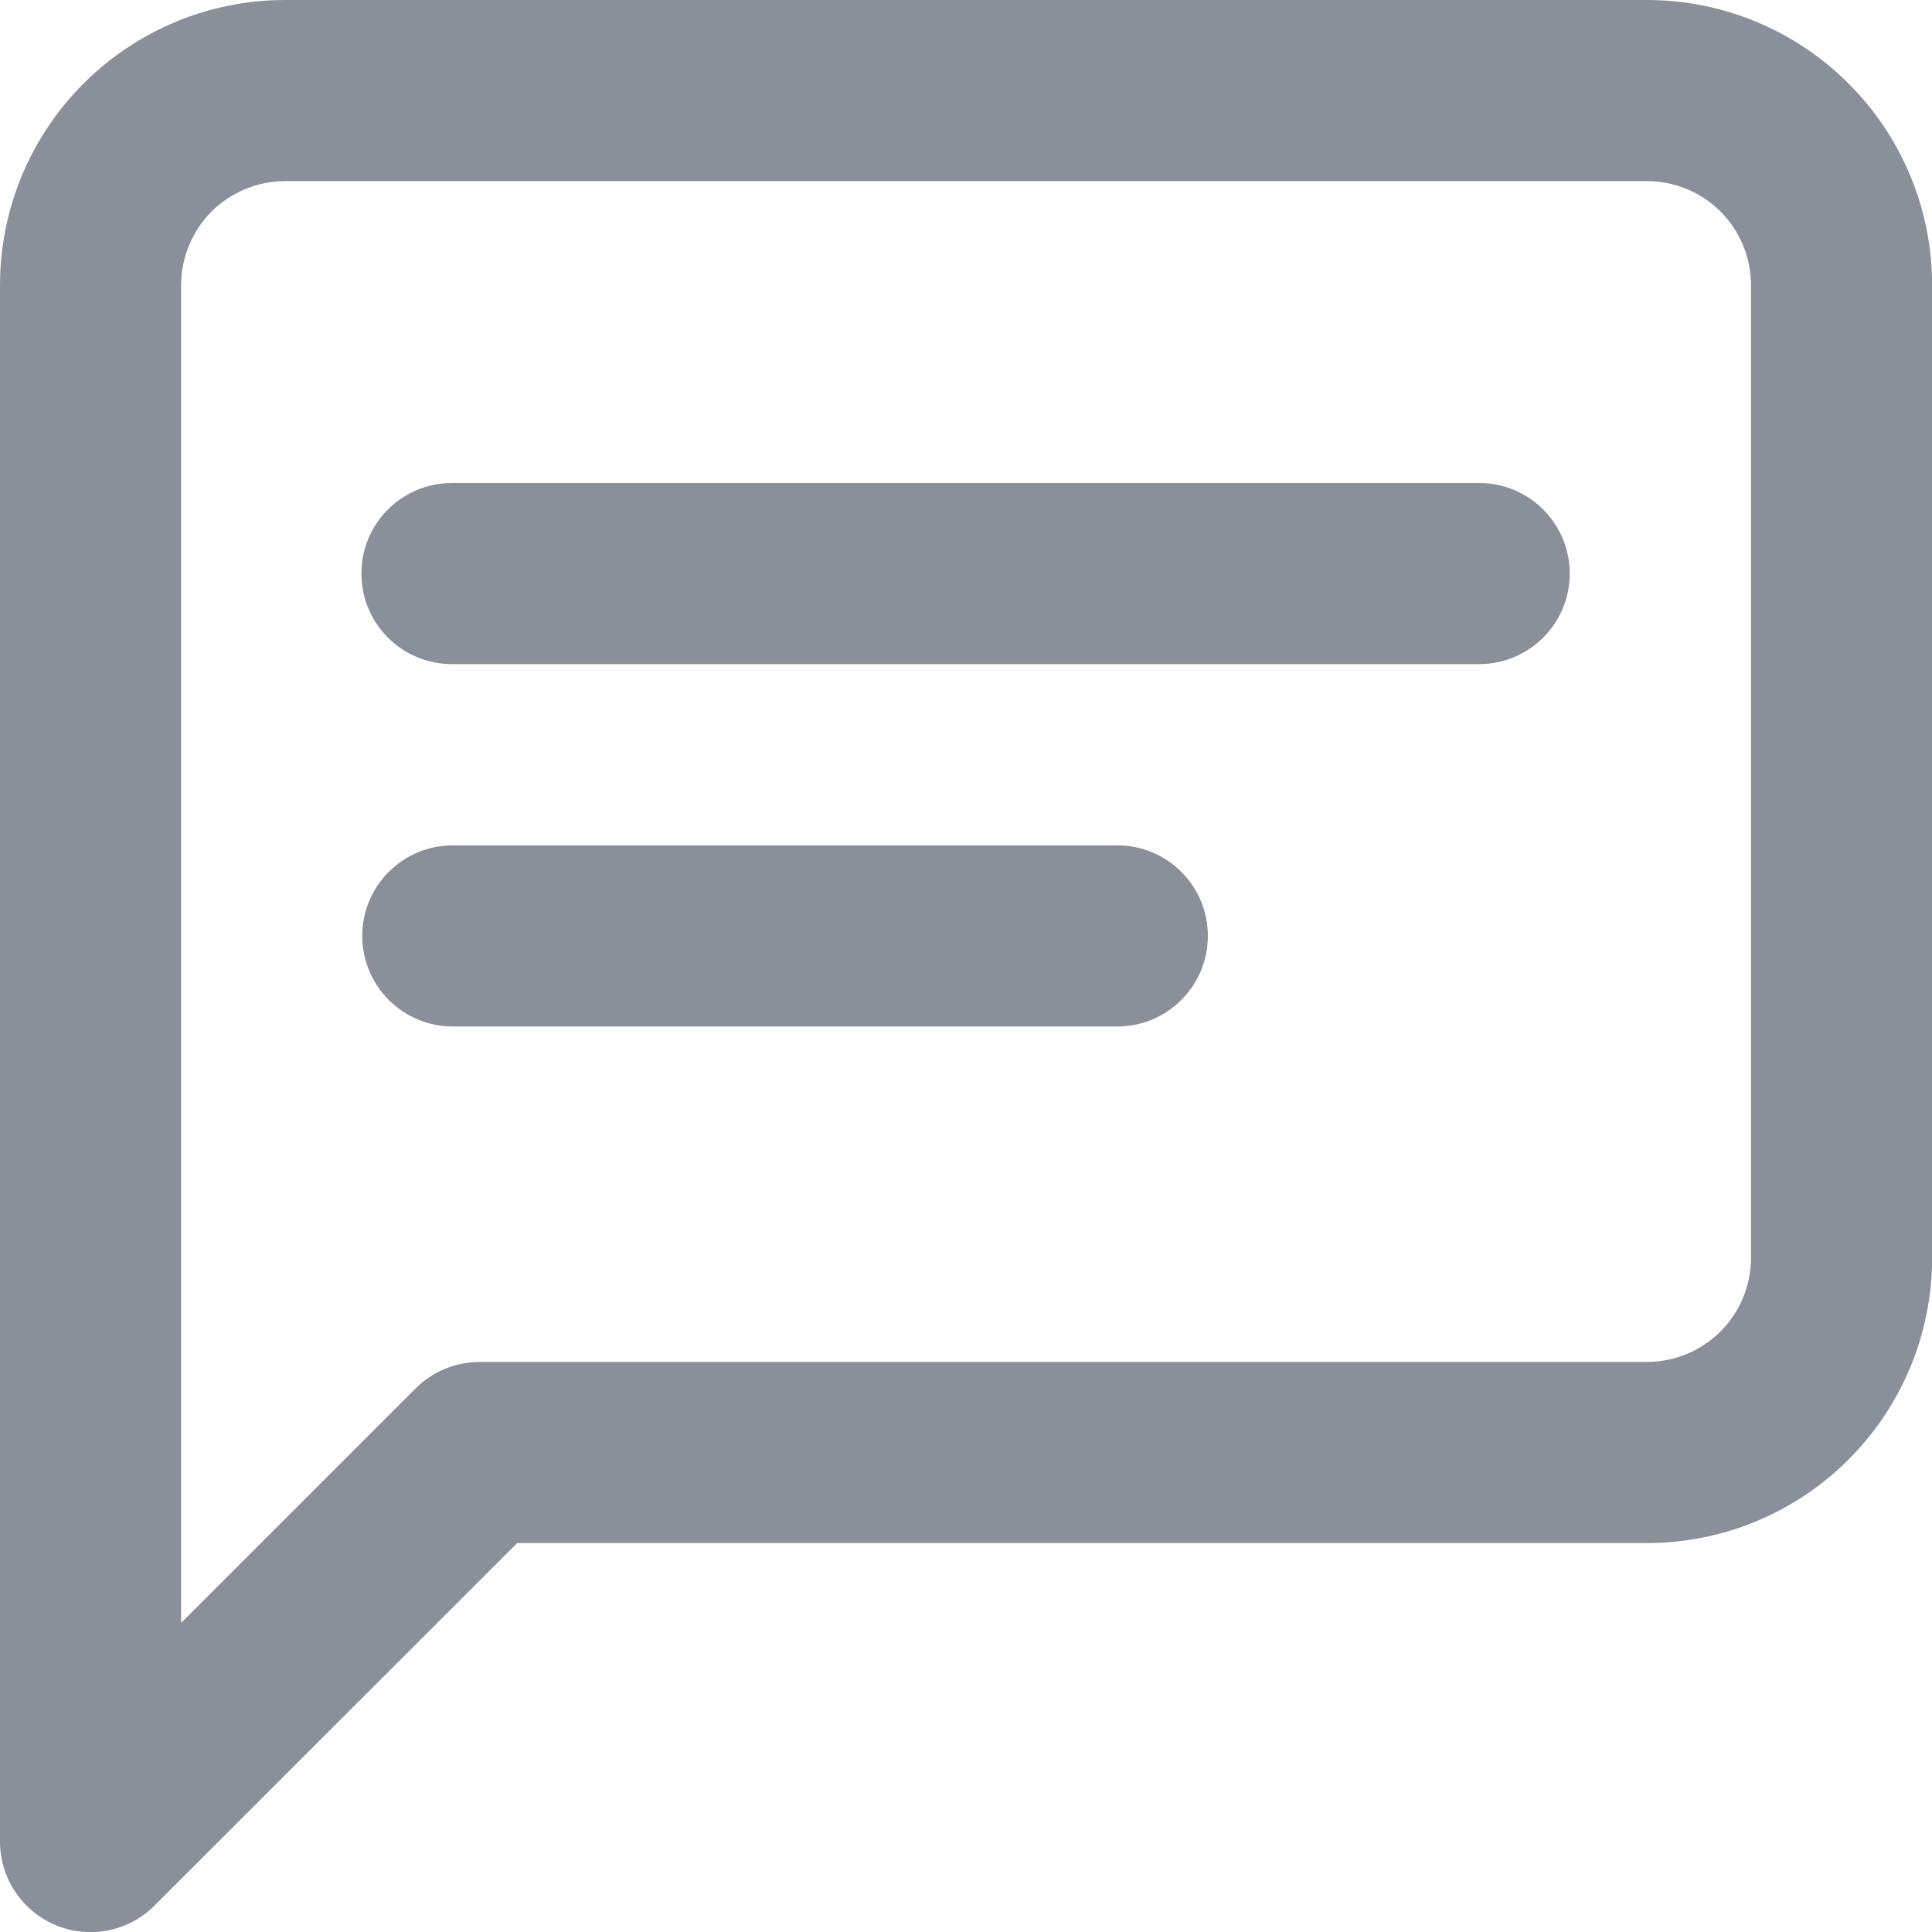
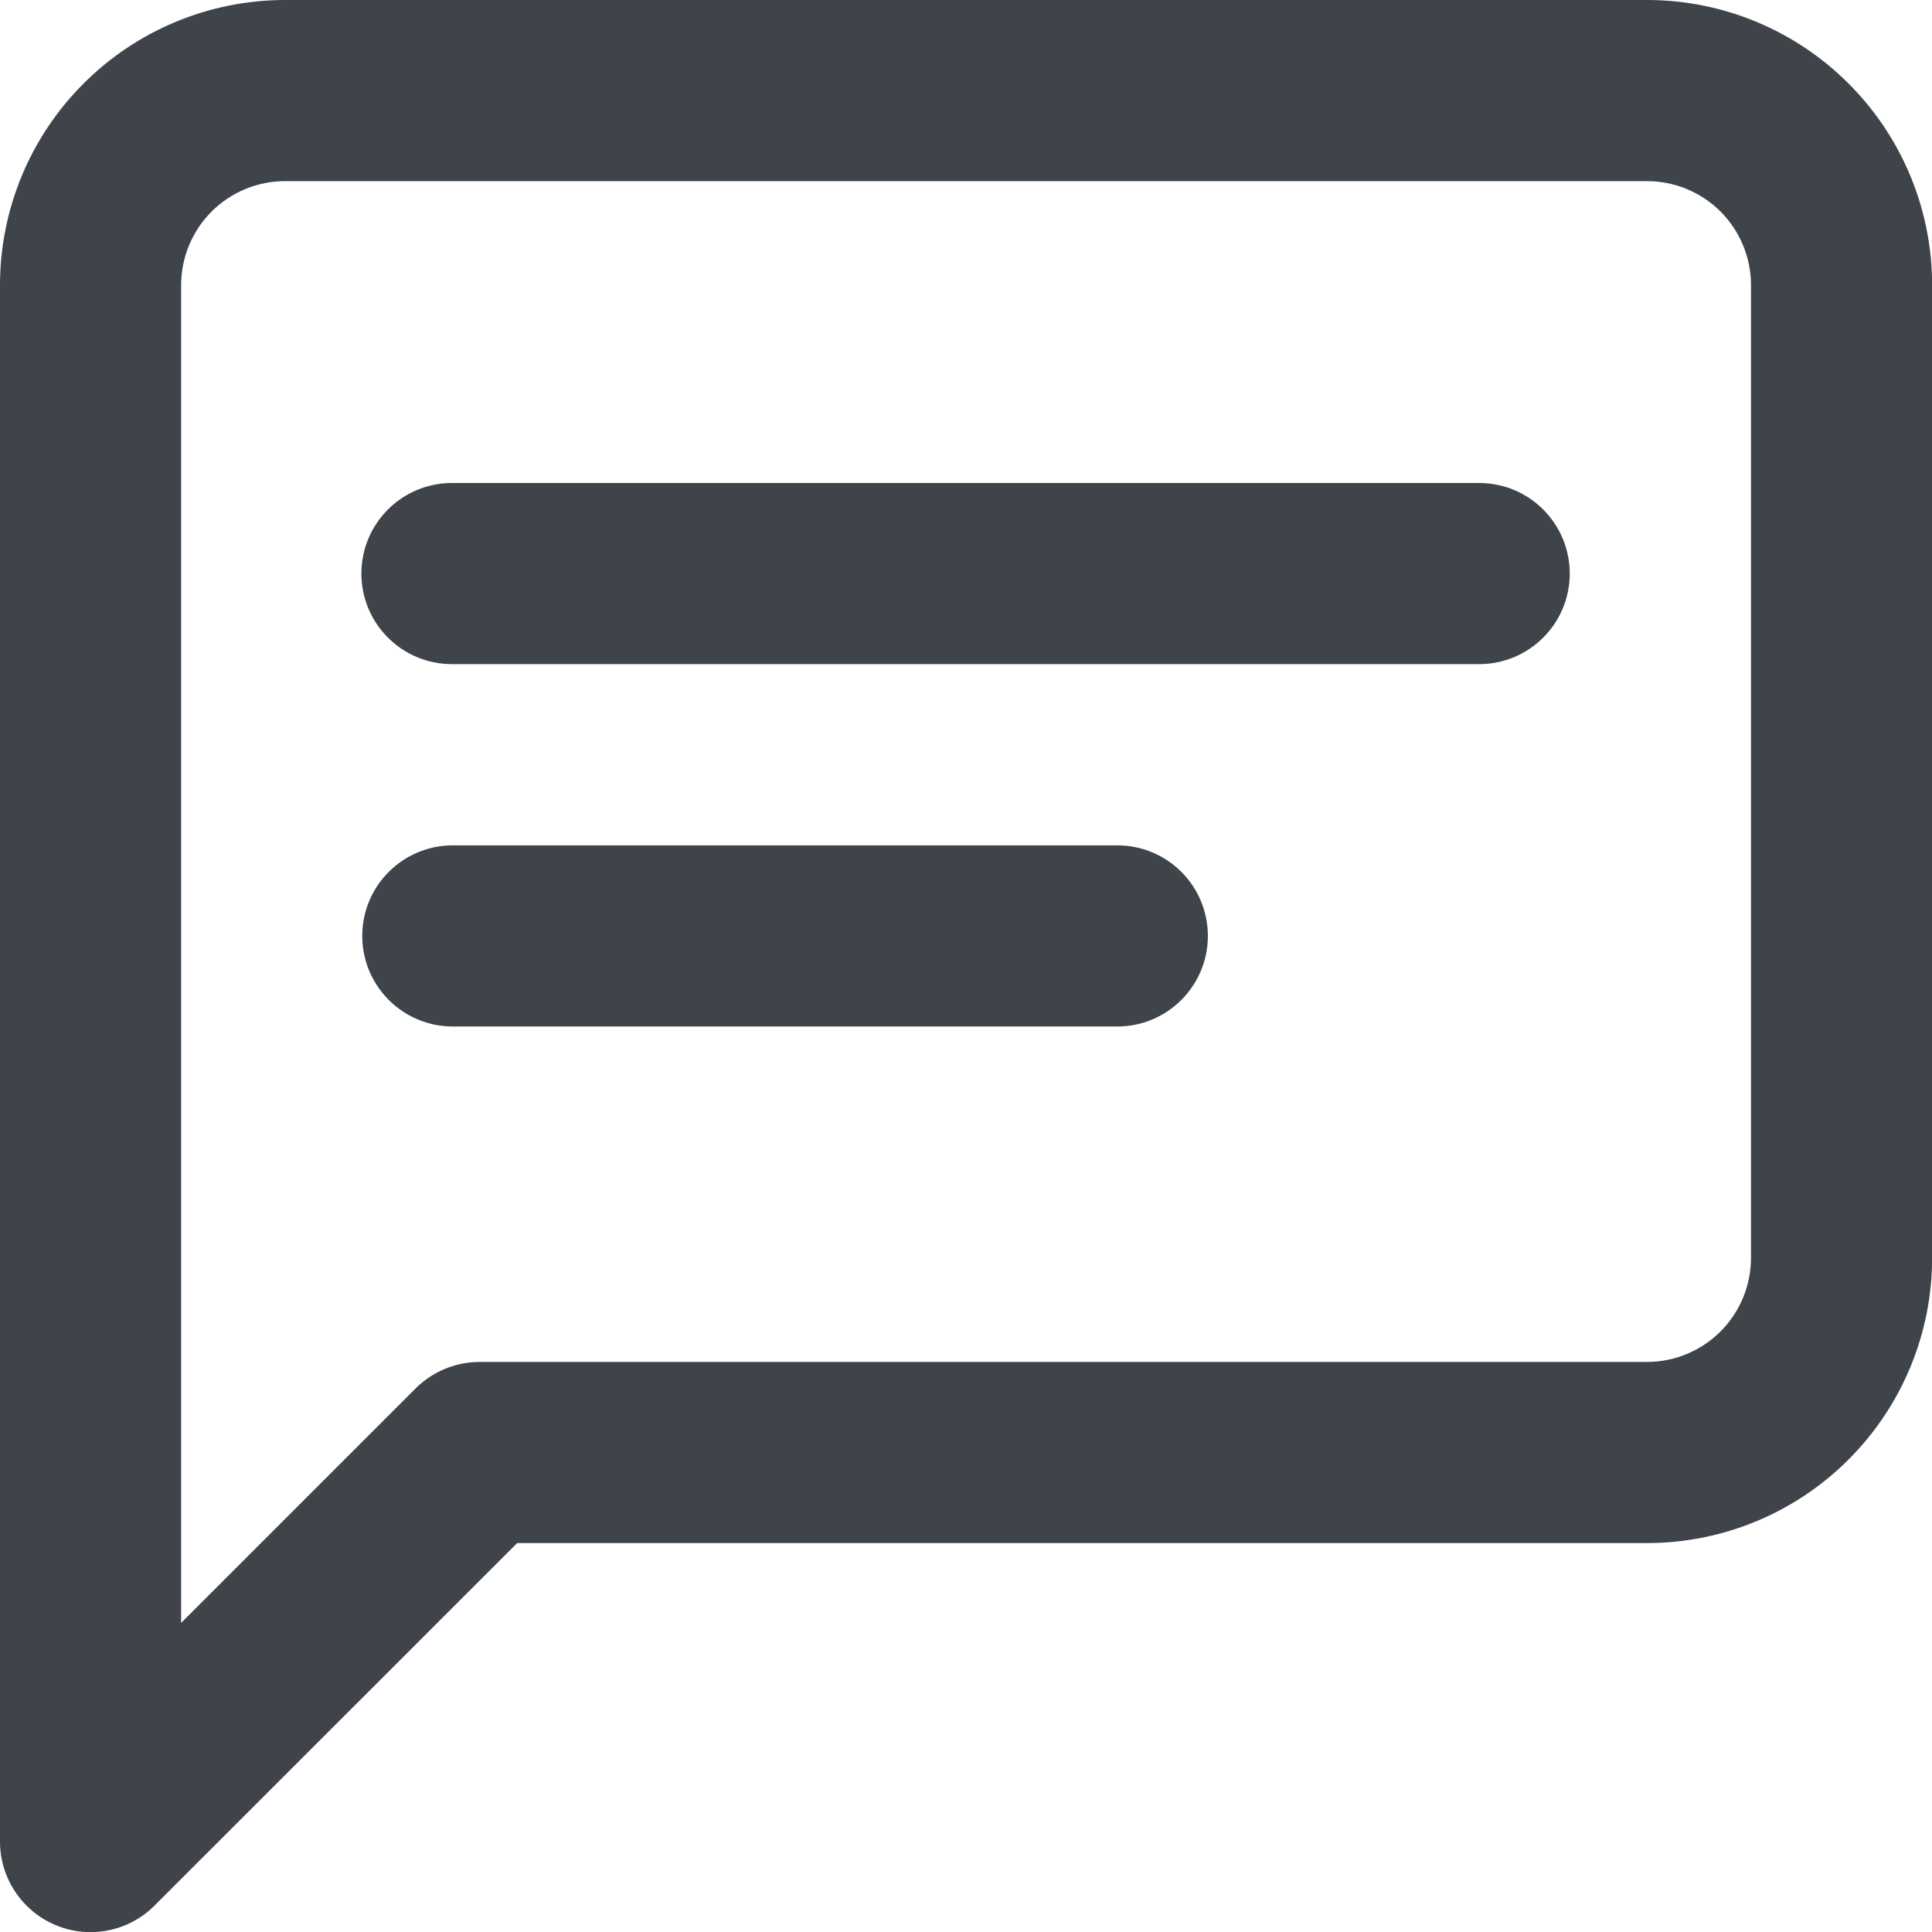
<svg xmlns="http://www.w3.org/2000/svg" width="16" height="16" viewBox="0 0 16 16" fill="none">
-   <path fill-rule="evenodd" clip-rule="evenodd" d="M1.752 1.752C1.914 1.591 2.133 1.5 2.361 1.5H13.64C13.868 1.5 14.087 1.591 14.249 1.752C14.41 1.914 14.501 2.133 14.501 2.361V10.417C14.501 10.646 14.41 10.865 14.249 11.026C14.087 11.188 13.868 11.279 13.64 11.279H3.972C3.774 11.279 3.583 11.358 3.442 11.498L1.5 13.44V2.361C1.5 2.133 1.591 1.914 1.752 1.752ZM2.361 0C1.735 0 1.134 0.249 0.692 0.692C0.249 1.134 0 1.735 0 2.361V15.251C0 15.554 0.183 15.828 0.463 15.944C0.743 16.06 1.066 15.996 1.28 15.781L4.283 12.779H13.64C14.266 12.779 14.867 12.53 15.309 12.087C15.752 11.644 16.001 11.044 16.001 10.417V2.361C16.001 1.735 15.752 1.134 15.309 0.692C14.867 0.249 14.266 0 13.64 0H2.361ZM3.743 4C3.328 4 2.993 4.336 2.993 4.75C2.993 5.164 3.328 5.5 3.743 5.5H12.25C12.664 5.5 13 5.164 13 4.75C13 4.336 12.664 4 12.25 4H3.743ZM3.75 7.001C3.336 7.001 3 7.336 3 7.751C3 8.165 3.336 8.501 3.75 8.501H9.253C9.667 8.501 10.003 8.165 10.003 7.751C10.003 7.336 9.667 7.001 9.253 7.001L3.75 7.001Z" fill="#8A9099" />
+   <path fill-rule="evenodd" clip-rule="evenodd" d="M1.752 1.752C1.914 1.591 2.133 1.5 2.361 1.5H13.64C13.868 1.5 14.087 1.591 14.249 1.752C14.41 1.914 14.501 2.133 14.501 2.361V10.417C14.501 10.646 14.41 10.865 14.249 11.026C14.087 11.188 13.868 11.279 13.64 11.279H3.972C3.774 11.279 3.583 11.358 3.442 11.498L1.5 13.44V2.361C1.5 2.133 1.591 1.914 1.752 1.752ZM2.361 0C1.735 0 1.134 0.249 0.692 0.692C0.249 1.134 0 1.735 0 2.361V15.251C0 15.554 0.183 15.828 0.463 15.944C0.743 16.06 1.066 15.996 1.28 15.781L4.283 12.779H13.64C14.266 12.779 14.867 12.53 15.309 12.087C15.752 11.644 16.001 11.044 16.001 10.417V2.361C16.001 1.735 15.752 1.134 15.309 0.692C14.867 0.249 14.266 0 13.64 0H2.361ZM3.743 4C3.328 4 2.993 4.336 2.993 4.75C2.993 5.164 3.328 5.5 3.743 5.5H12.25C12.664 5.5 13 5.164 13 4.75C13 4.336 12.664 4 12.25 4H3.743ZM3.75 7.001C3.336 7.001 3 7.336 3 7.751C3 8.165 3.336 8.501 3.75 8.501H9.253C9.667 8.501 10.003 8.165 10.003 7.751C10.003 7.336 9.667 7.001 9.253 7.001L3.75 7.001Z" fill="#3F434A" />
</svg>
